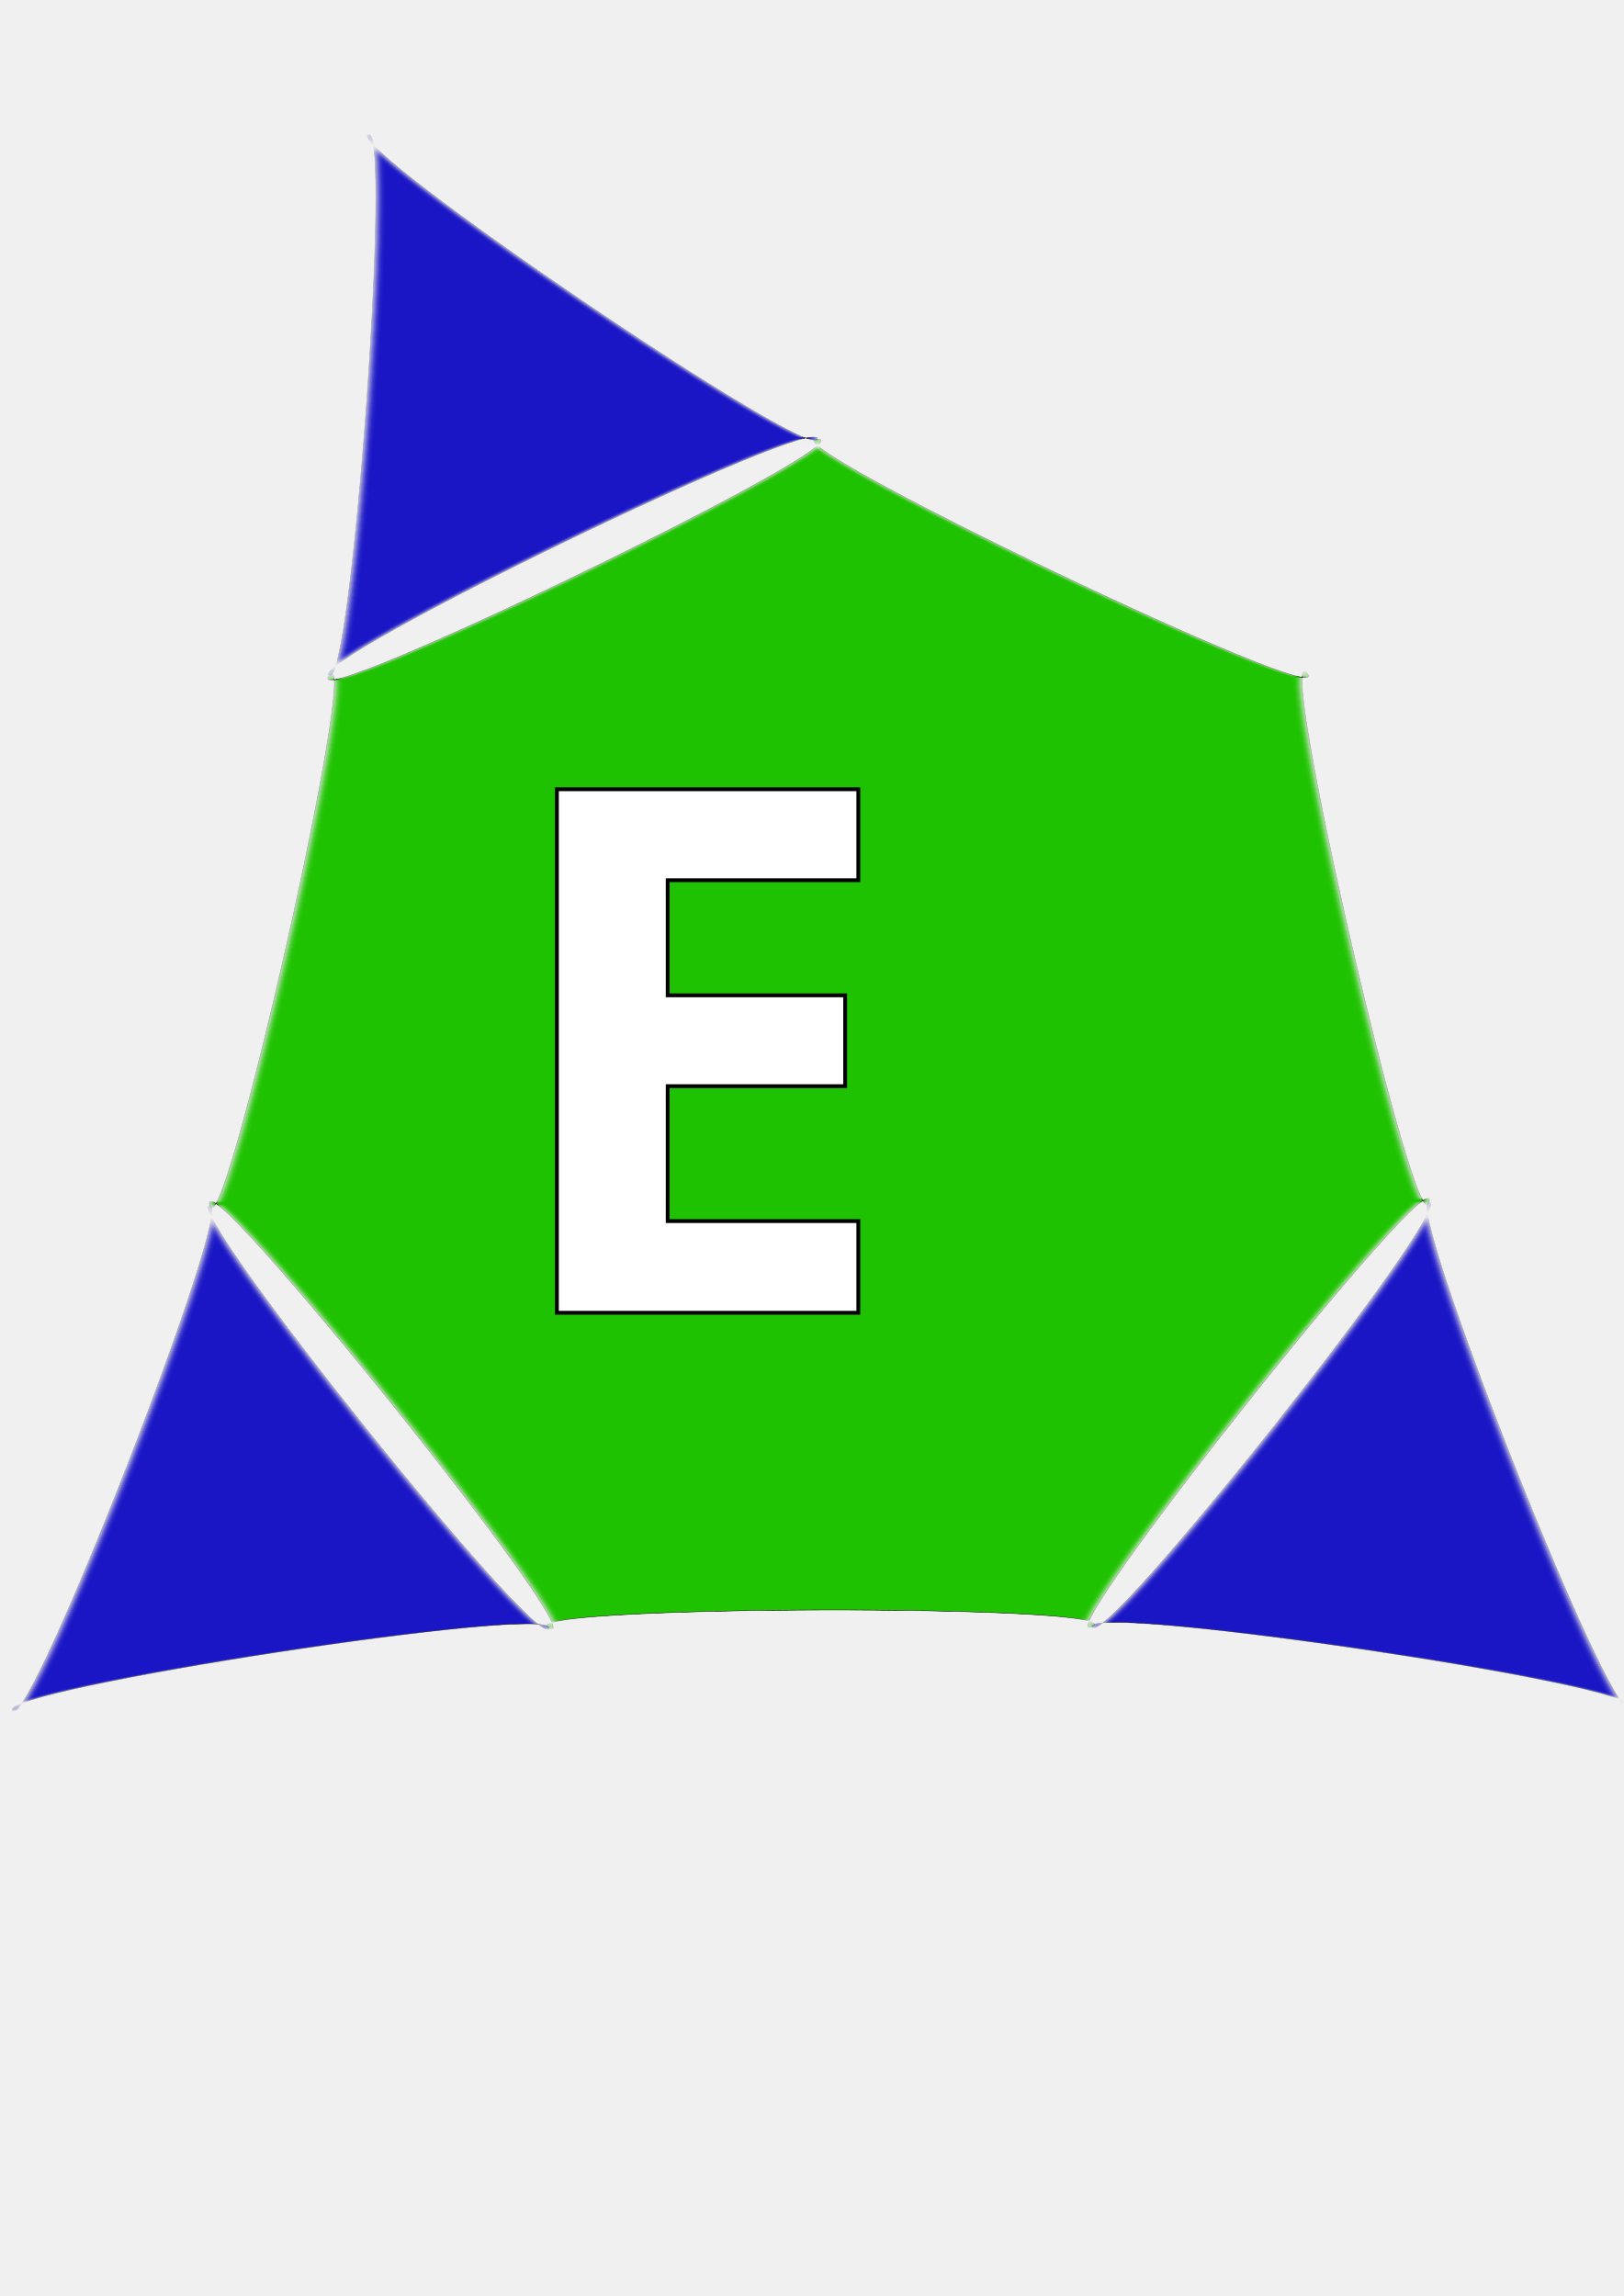
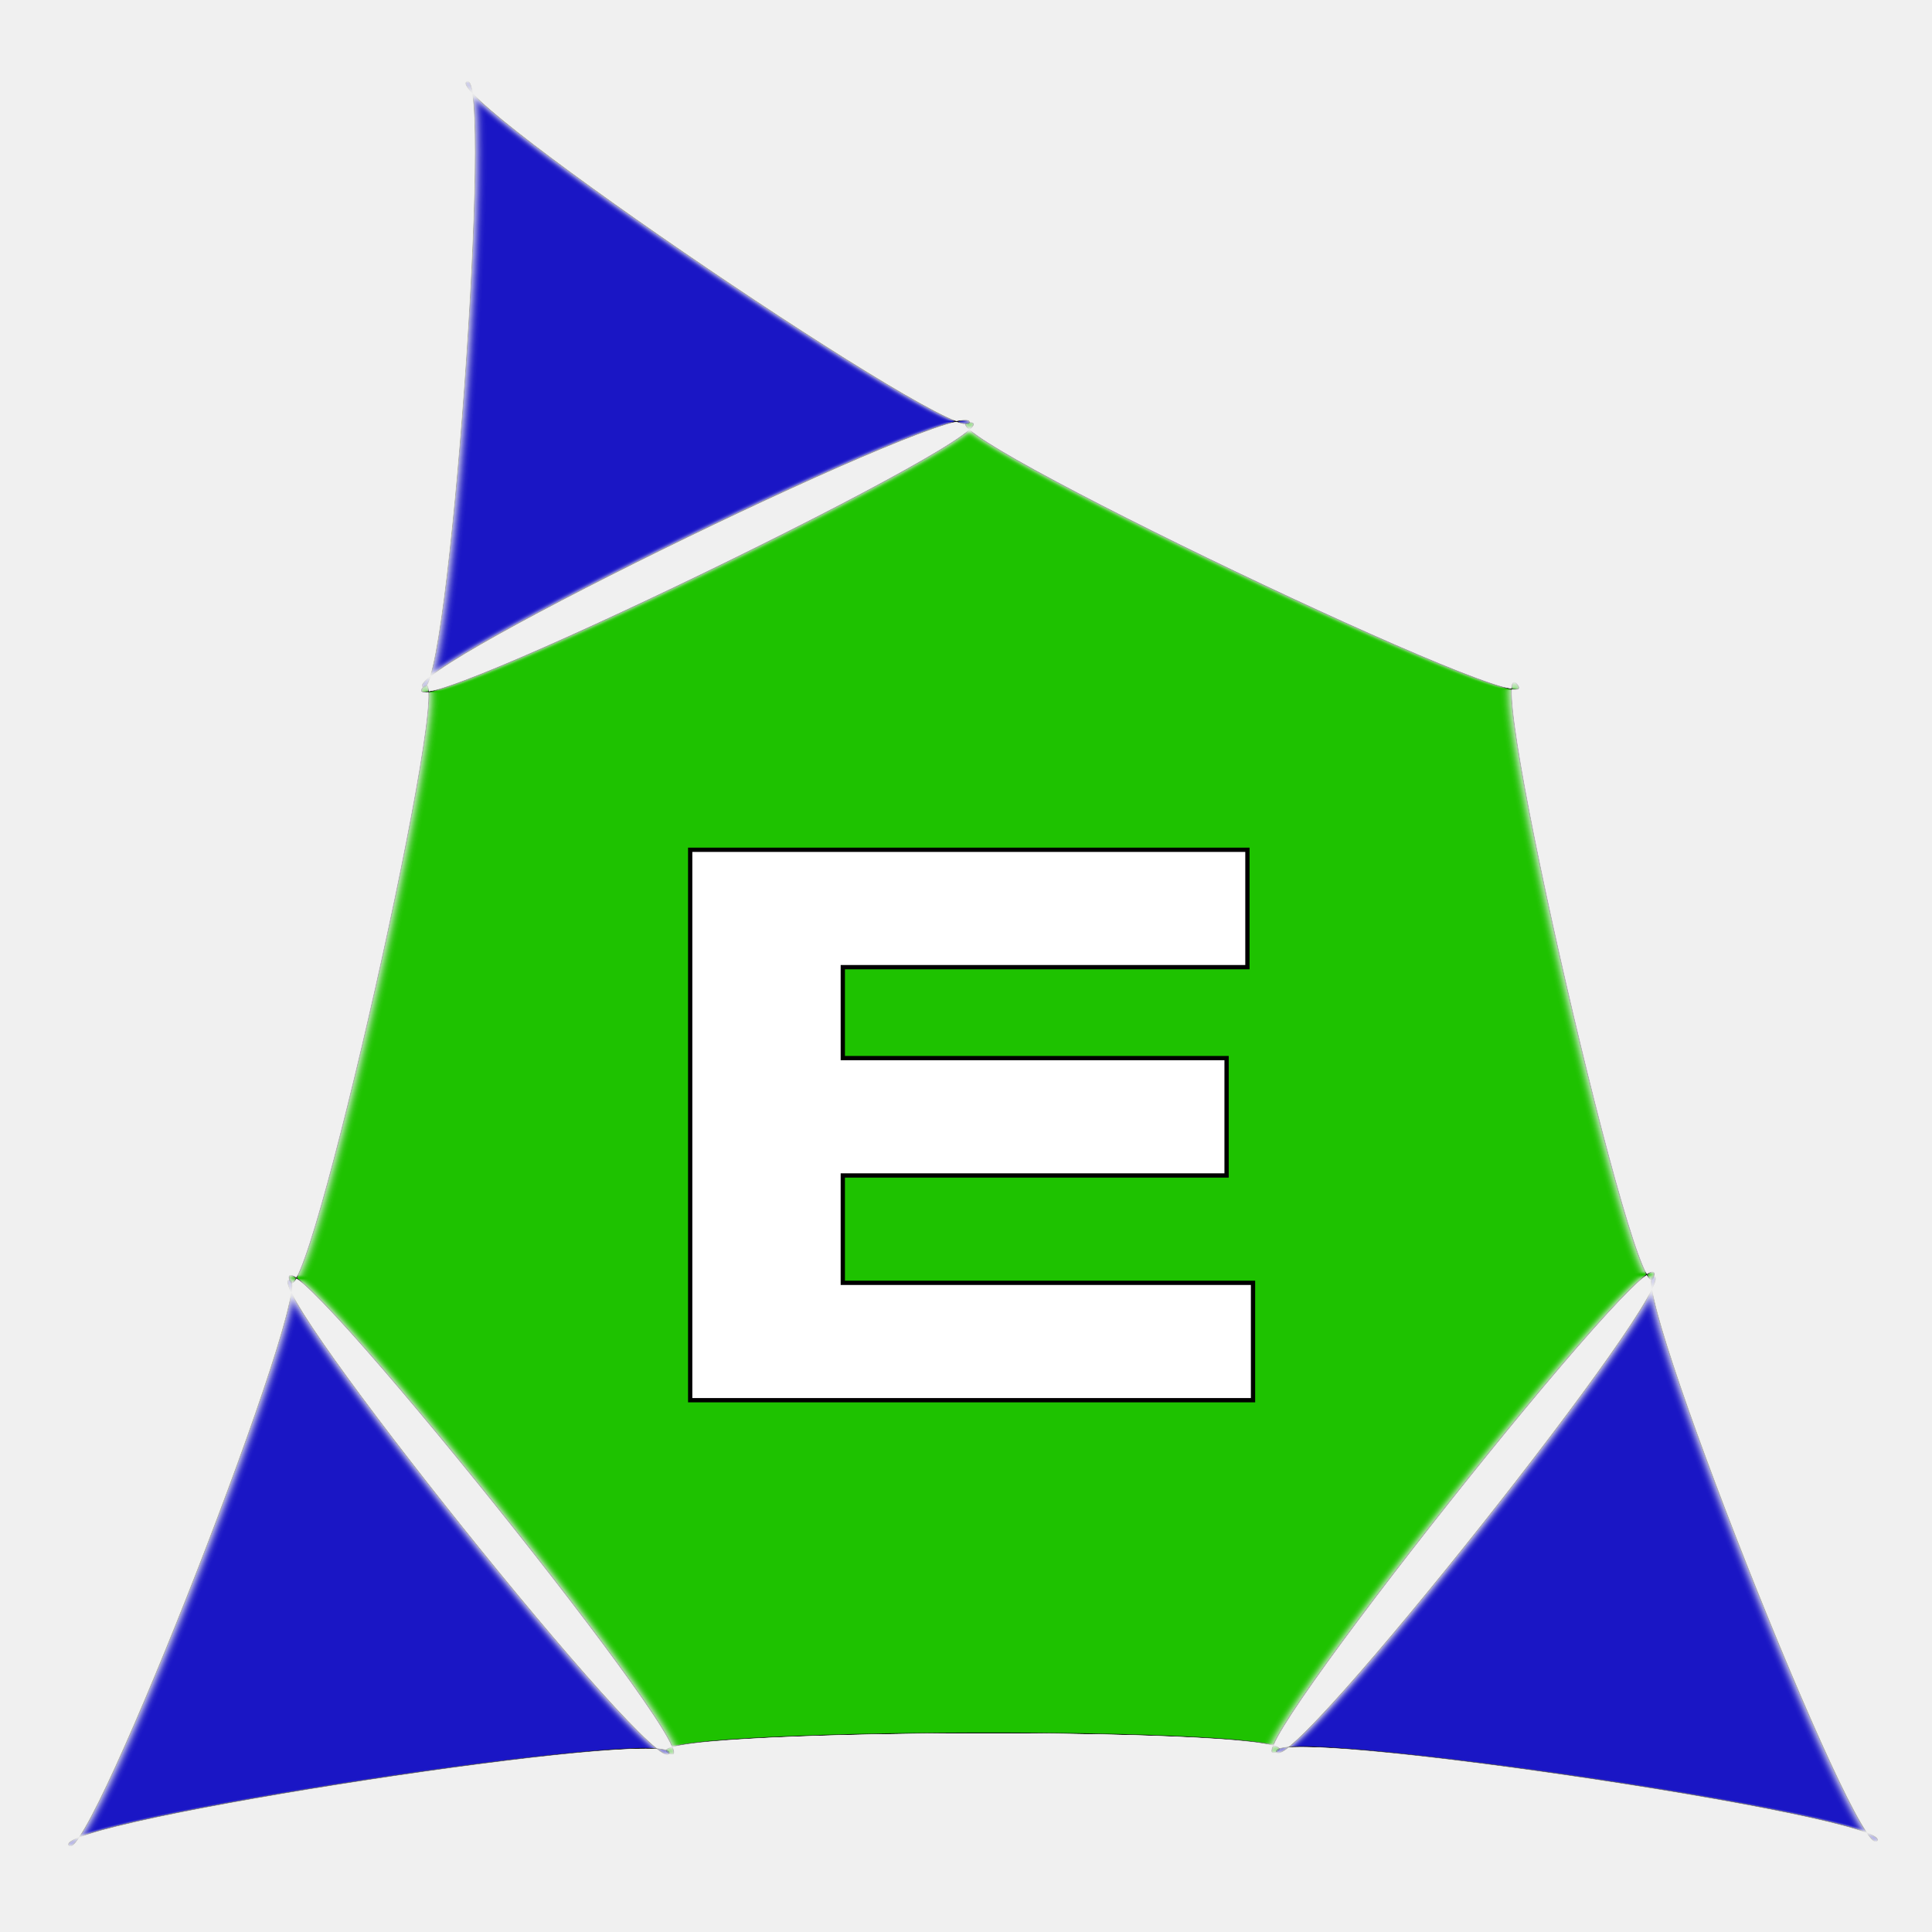
- <svg xmlns="http://www.w3.org/2000/svg" width="210mm" height="297mm" viewBox="0 0 210 297" version="1.1" id="svg8">
+ <svg xmlns="http://www.w3.org/2000/svg" width="160mm" height="160mm" viewBox="0 0 160 160" version="1.1" id="svg8">
  <defs id="defs2">
-     <filter style="color-interpolation-filters:sRGB;" id="filter1282">
+     <filter style="color-interpolation-filters:sRGB" id="filter1282">
      <feGaussianBlur stdDeviation="2.3" in="SourceAlpha" result="result0" id="feGaussianBlur1256" />
      <feMorphology in="SourceAlpha" radius="6.6" result="result1" id="feMorphology1258" />
      <feGaussianBlur stdDeviation="8.9" in="result1" id="feGaussianBlur1260" />
      <feColorMatrix values="1 0 0 0 0 0 1 0 0 0 0 0 1 0 0 0 0 0 0.3 0" result="result91" id="feColorMatrix1262" />
      <feComposite in="result0" operator="out" result="result2" in2="result91" id="feComposite1264" />
      <feGaussianBlur stdDeviation="1.7" result="result4" id="feGaussianBlur1266" />
      <feDiffuseLighting surfaceScale="10" id="feDiffuseLighting1270">
        <feDistantLight azimuth="225" elevation="45" id="feDistantLight1268" />
      </feDiffuseLighting>
      <feBlend in2="SourceGraphic" mode="multiply" id="feBlend1272" />
      <feComposite in2="SourceAlpha" operator="in" result="result3" id="feComposite1274" />
      <feSpecularLighting in="result4" surfaceScale="5" specularExponent="17.9" id="feSpecularLighting1278">
        <feDistantLight azimuth="225" elevation="45" id="feDistantLight1276" />
      </feSpecularLighting>
      <feComposite in2="result3" operator="atop" id="feComposite1280" />
    </filter>
-     <filter style="color-interpolation-filters:sRGB;" id="filter1282-7">
+     <filter style="color-interpolation-filters:sRGB" id="filter1282-7">
      <feGaussianBlur stdDeviation="2.3" in="SourceAlpha" result="result0" id="feGaussianBlur1256-9" />
      <feMorphology in="SourceAlpha" radius="6.6" result="result1" id="feMorphology1258-7" />
      <feGaussianBlur stdDeviation="8.9" in="result1" id="feGaussianBlur1260-4" />
      <feColorMatrix values="1 0 0 0 0 0 1 0 0 0 0 0 1 0 0 0 0 0 0.3 0" result="result91" id="feColorMatrix1262-9" />
      <feComposite in="result0" operator="out" result="result2" in2="result91" id="feComposite1264-1" />
      <feGaussianBlur stdDeviation="1.7" result="result4" id="feGaussianBlur1266-7" />
      <feDiffuseLighting surfaceScale="10" id="feDiffuseLighting1270-0">
        <feDistantLight azimuth="225" elevation="45" id="feDistantLight1268-6" />
      </feDiffuseLighting>
      <feBlend in2="SourceGraphic" mode="multiply" id="feBlend1272-0" />
      <feComposite in2="SourceAlpha" operator="in" result="result3" id="feComposite1274-8" />
      <feSpecularLighting in="result4" surfaceScale="5" specularExponent="17.9" id="feSpecularLighting1278-5">
        <feDistantLight azimuth="225" elevation="45" id="feDistantLight1276-3" />
      </feSpecularLighting>
      <feComposite in2="result3" operator="atop" id="feComposite1280-9" result="fbSourceGraphic" />
      <feColorMatrix result="fbSourceGraphicAlpha" in="fbSourceGraphic" values="0 0 0 -1 0 0 0 0 -1 0 0 0 0 -1 0 0 0 0 1 0" id="feColorMatrix2458" />
      <feColorMatrix id="feColorMatrix2460" type="luminanceToAlpha" result="result2" in="fbSourceGraphic" />
-       <feComposite in2="fbSourceGraphic" id="feComposite2462" operator="arithmetic" in="result2" k3="2" result="result4" />
+       <feComposite in2="fbSourceGraphic" id="feComposite2462" operator="arithmetic" in="result2" k3="2" result="result4" k1="0" k2="0" k4="0" />
      <feBlend in2="result2" id="feBlend2464" in="result4" mode="multiply" result="result3" />
      <feComposite in2="fbSourceGraphic" id="feComposite2466" operator="in" in="result3" />
    </filter>
-     <filter style="color-interpolation-filters:sRGB;" id="filter2360">
+     <filter style="color-interpolation-filters:sRGB" id="filter2360">
      <feFlood flood-opacity="1" flood-color="rgb(255,255,255)" result="flood" id="feFlood2346" />
      <feColorMatrix in="SourceGraphic" values="1 0 0 0 0 0 1 0 0 0 0 0 1 0 0 -0.212 -0.715 -0.072 1 0 " result="colormatrix1" id="feColorMatrix2348" />
      <feGaussianBlur in="colormatrix1" stdDeviation="2 2" result="blur" id="feGaussianBlur2350" />
      <feColorMatrix in="blur" values="1 0 0 0 0 0 1 0 0 0 0 0 1 0 0 0 0 0 20 -5.003 " result="colormatrix2" id="feColorMatrix2352" />
      <feBlend in="colormatrix2" in2="flood" mode="normal" result="blend" id="feBlend2354" />
-       <feComposite in="blend" in2="blend" operator="arithmetic" k2="1" result="composite1" id="feComposite2356" />
+       <feComposite in="blend" in2="blend" operator="arithmetic" k2="1" result="composite1" id="feComposite2356" k1="0" k3="0" k4="0" />
      <feComposite in2="SourceGraphic" operator="in" id="feComposite2358" />
    </filter>
-     <filter style="color-interpolation-filters:sRGB;" id="filter1282-9">
+     <filter style="color-interpolation-filters:sRGB" id="filter1282-9">
      <feGaussianBlur stdDeviation="2.3" in="SourceAlpha" result="result0" id="feGaussianBlur1256-8" />
      <feMorphology in="SourceAlpha" radius="6.6" result="result1" id="feMorphology1258-3" />
      <feGaussianBlur stdDeviation="8.9" in="result1" id="feGaussianBlur1260-8" />
      <feColorMatrix values="1 0 0 0 0 0 1 0 0 0 0 0 1 0 0 0 0 0 0.3 0" result="result91" id="feColorMatrix1262-5" />
      <feComposite in="result0" operator="out" result="result2" in2="result91" id="feComposite1264-2" />
      <feGaussianBlur stdDeviation="1.7" result="result4" id="feGaussianBlur1266-2" />
      <feDiffuseLighting surfaceScale="10" id="feDiffuseLighting1270-2">
        <feDistantLight azimuth="225" elevation="45" id="feDistantLight1268-7" />
      </feDiffuseLighting>
      <feBlend in2="SourceGraphic" mode="multiply" id="feBlend1272-03" />
      <feComposite in2="SourceAlpha" operator="in" result="result3" id="feComposite1274-4" />
      <feSpecularLighting in="result4" surfaceScale="5" specularExponent="17.9" id="feSpecularLighting1278-6">
        <feDistantLight azimuth="225" elevation="45" id="feDistantLight1276-36" />
      </feSpecularLighting>
      <feComposite in2="result3" operator="atop" id="feComposite1280-3" result="fbSourceGraphic" />
      <feColorMatrix result="fbSourceGraphicAlpha" in="fbSourceGraphic" values="0 0 0 -1 0 0 0 0 -1 0 0 0 0 -1 0 0 0 0 1 0" id="feColorMatrix2920" />
      <feColorMatrix id="feColorMatrix2922" type="luminanceToAlpha" result="result2" in="fbSourceGraphic" />
-       <feComposite in2="fbSourceGraphic" id="feComposite2924" operator="arithmetic" in="result2" k3="2" result="result4" />
+       <feComposite in2="fbSourceGraphic" id="feComposite2924" operator="arithmetic" in="result2" k3="2" result="result4" k1="0" k2="0" k4="0" />
      <feBlend in2="result2" id="feBlend2926" in="result4" mode="multiply" result="result3" />
      <feComposite in2="fbSourceGraphic" id="feComposite2928" operator="in" in="result3" />
    </filter>
-     <filter style="color-interpolation-filters:sRGB;" id="filter2902">
+     <filter style="color-interpolation-filters:sRGB" id="filter2902">
      <feFlood flood-opacity="1" flood-color="rgb(255,255,255)" result="flood" id="feFlood2888" />
      <feColorMatrix in="SourceGraphic" values="1 0 0 0 0 0 1 0 0 0 0 0 1 0 0 -0.212 -0.715 -0.072 1 0 " result="colormatrix1" id="feColorMatrix2890" />
      <feGaussianBlur in="colormatrix1" stdDeviation="2 2" result="blur" id="feGaussianBlur2892" />
      <feColorMatrix in="blur" values="1 0 0 0 0 0 1 0 0 0 0 0 1 0 0 0 0 0 20 -3 " result="colormatrix2" id="feColorMatrix2894" />
      <feBlend in="colormatrix2" in2="flood" mode="normal" result="blend" id="feBlend2896" />
-       <feComposite in="blend" in2="blend" operator="arithmetic" k2="1" result="composite1" id="feComposite2898" />
+       <feComposite in="blend" in2="blend" operator="arithmetic" k2="1" result="composite1" id="feComposite2898" k1="0" k3="0" k4="0" />
      <feComposite in2="SourceGraphic" operator="in" id="feComposite2900" />
    </filter>
-     <filter style="color-interpolation-filters:sRGB;" id="filter2944">
+     <filter style="color-interpolation-filters:sRGB" id="filter2944">
      <feFlood flood-opacity="1" flood-color="rgb(255,255,255)" result="flood" id="feFlood2930" />
      <feColorMatrix in="SourceGraphic" values="1 0 0 0 0 0 1 0 0 0 0 0 1 0 0 -0.212 -0.715 -0.072 1 0 " result="colormatrix1" id="feColorMatrix2932" />
      <feGaussianBlur in="colormatrix1" stdDeviation="2 2" result="blur" id="feGaussianBlur2934" />
      <feColorMatrix in="blur" values="1 0 0 0 0 0 1 0 0 0 0 0 1 0 0 0 0 0 10 -5 " result="colormatrix2" id="feColorMatrix2936" />
      <feBlend in="colormatrix2" in2="flood" mode="normal" result="blend" id="feBlend2938" />
-       <feComposite in="blend" in2="blend" operator="arithmetic" k2="1" result="composite1" id="feComposite2940" />
+       <feComposite in="blend" in2="blend" operator="arithmetic" k2="1" result="composite1" id="feComposite2940" k1="0" k3="0" k4="0" />
      <feComposite in2="SourceGraphic" operator="in" id="feComposite2942" />
    </filter>
-     <filter style="color-interpolation-filters:sRGB;" id="filter1014">
+     <filter style="color-interpolation-filters:sRGB" id="filter1014">
      <feGaussianBlur stdDeviation="2.3" in="SourceAlpha" result="result0" id="feGaussianBlur988" />
      <feMorphology in="SourceAlpha" radius="6.6" result="result1" id="feMorphology990" />
      <feGaussianBlur stdDeviation="8.9" in="result1" id="feGaussianBlur992" />
      <feColorMatrix values="1 0 0 0 0 0 1 0 0 0 0 0 1 0 0 0 0 0 0.3 0" result="result91" id="feColorMatrix994" />
      <feComposite in="result0" operator="out" result="result2" in2="result91" id="feComposite996" />
      <feGaussianBlur stdDeviation="1.7" result="result4" id="feGaussianBlur998" />
      <feDiffuseLighting surfaceScale="10" id="feDiffuseLighting1002">
        <feDistantLight azimuth="225" elevation="45" id="feDistantLight1000" />
      </feDiffuseLighting>
      <feBlend in2="SourceGraphic" mode="multiply" id="feBlend1004" />
      <feComposite in2="SourceAlpha" operator="in" result="result3" id="feComposite1006" />
      <feSpecularLighting in="result4" surfaceScale="5" specularExponent="17.9" id="feSpecularLighting1010">
        <feDistantLight azimuth="225" elevation="45" id="feDistantLight1008" />
      </feSpecularLighting>
      <feComposite in2="result3" operator="atop" id="feComposite1012" result="fbSourceGraphic" />
      <feColorMatrix result="fbSourceGraphicAlpha" in="fbSourceGraphic" values="0 0 0 -1 0 0 0 0 -1 0 0 0 0 -1 0 0 0 0 1 0" id="feColorMatrix1016" />
      <feColorMatrix id="feColorMatrix1018" type="luminanceToAlpha" result="result2" in="fbSourceGraphic" />
-       <feComposite in2="fbSourceGraphic" id="feComposite1020" operator="arithmetic" in="result2" k3="2" result="result4" />
+       <feComposite in2="fbSourceGraphic" id="feComposite1020" operator="arithmetic" in="result2" k3="2" result="result4" k1="0" k2="0" k4="0" />
      <feBlend in2="result2" id="feBlend1022" in="result4" mode="multiply" result="result3" />
      <feComposite in2="fbSourceGraphic" id="feComposite1024" operator="in" in="result3" />
    </filter>
-     <filter style="color-interpolation-filters:sRGB;" id="filter1140">
+     <filter style="color-interpolation-filters:sRGB" id="filter1140">
      <feGaussianBlur stdDeviation="0.4" result="blur" id="feGaussianBlur1134" />
      <feComposite in="SourceGraphic" in2="blur" operator="in" result="composite1" id="feComposite1136" />
-       <feComposite in="composite1" in2="composite1" k2="1" operator="in" result="composite2" id="feComposite1138" />
-     </filter>
-     <filter style="color-interpolation-filters:sRGB;" id="filter1148">
+       <feComposite in="composite1" in2="composite1" operator="in" result="composite2" id="feComposite1138" />
+     </filter>
+     <filter style="color-interpolation-filters:sRGB" id="filter1148">
      <feGaussianBlur stdDeviation="0.4" result="blur" id="feGaussianBlur1142" />
      <feComposite in="SourceGraphic" in2="blur" operator="in" result="composite1" id="feComposite1144" />
-       <feComposite in="composite1" in2="composite1" k2="1" operator="in" result="composite2" id="feComposite1146" />
-     </filter>
-     <filter style="color-interpolation-filters:sRGB;" id="filter1156">
+       <feComposite in="composite1" in2="composite1" operator="in" result="composite2" id="feComposite1146" />
+     </filter>
+     <filter style="color-interpolation-filters:sRGB" id="filter1156">
      <feGaussianBlur stdDeviation="0.4" result="blur" id="feGaussianBlur1150" />
      <feComposite in="SourceGraphic" in2="blur" operator="in" result="composite1" id="feComposite1152" />
-       <feComposite in="composite1" in2="composite1" k2="1" operator="in" result="composite2" id="feComposite1154" />
+       <feComposite in="composite1" in2="composite1" operator="in" result="composite2" id="feComposite1154" />
    </filter>
    <filter style="color-interpolation-filters:sRGB" id="filter1140-3">
      <feGaussianBlur stdDeviation="0.4" result="blur" id="feGaussianBlur1134-4" />
      <feComposite in="SourceGraphic" in2="blur" operator="in" result="composite1" id="feComposite1136-9" />
      <feComposite in="composite1" in2="composite1" operator="in" result="composite2" id="feComposite1138-2" />
    </filter>
    <filter style="color-interpolation-filters:sRGB" id="filter1148-7">
      <feGaussianBlur stdDeviation="0.4" result="blur" id="feGaussianBlur1142-4" />
      <feComposite in="SourceGraphic" in2="blur" operator="in" result="composite1" id="feComposite1144-2" />
      <feComposite in="composite1" in2="composite1" operator="in" result="composite2" id="feComposite1146-5" />
    </filter>
    <filter style="color-interpolation-filters:sRGB" id="filter1140-0">
      <feGaussianBlur stdDeviation="0.4" result="blur" id="feGaussianBlur1134-8" />
      <feComposite in="SourceGraphic" in2="blur" operator="in" result="composite1" id="feComposite1136-92" />
      <feComposite in="composite1" in2="composite1" operator="in" result="composite2" id="feComposite1138-23" />
    </filter>
    <filter style="color-interpolation-filters:sRGB" id="filter1148-1">
      <feGaussianBlur stdDeviation="0.4" result="blur" id="feGaussianBlur1142-8" />
      <feComposite in="SourceGraphic" in2="blur" operator="in" result="composite1" id="feComposite1144-3" />
      <feComposite in="composite1" in2="composite1" operator="in" result="composite2" id="feComposite1146-4" />
    </filter>
    <filter style="color-interpolation-filters:sRGB" id="filter1156-5">
      <feGaussianBlur stdDeviation="0.4" result="blur" id="feGaussianBlur1150-7" />
      <feComposite in="SourceGraphic" in2="blur" operator="in" result="composite1" id="feComposite1152-1" />
      <feComposite in="composite1" in2="composite1" operator="in" result="composite2" id="feComposite1154-6" />
    </filter>
    <filter style="color-interpolation-filters:sRGB" id="filter1014-3">
      <feGaussianBlur stdDeviation="2.3" in="SourceAlpha" result="result0" id="feGaussianBlur988-6" />
      <feMorphology in="SourceAlpha" radius="6.6" result="result1" id="feMorphology990-7" />
      <feGaussianBlur stdDeviation="8.9" in="result1" id="feGaussianBlur992-5" />
      <feColorMatrix values="1 0 0 0 0 0 1 0 0 0 0 0 1 0 0 0 0 0 0.3 0" result="result91" id="feColorMatrix994-3" />
      <feComposite in="result0" operator="out" result="result2" in2="result91" id="feComposite996-5" />
      <feGaussianBlur stdDeviation="1.7" result="result4" id="feGaussianBlur998-6" />
      <feDiffuseLighting surfaceScale="10" id="feDiffuseLighting1002-2">
        <feDistantLight azimuth="225" elevation="45" id="feDistantLight1000-9" />
      </feDiffuseLighting>
      <feBlend in2="SourceGraphic" mode="multiply" id="feBlend1004-1" />
      <feComposite in2="SourceAlpha" operator="in" result="result3" id="feComposite1006-2" />
      <feSpecularLighting in="result4" surfaceScale="5" specularExponent="17.9" id="feSpecularLighting1010-7">
        <feDistantLight azimuth="225" elevation="45" id="feDistantLight1008-0" />
      </feSpecularLighting>
      <feComposite in2="result3" operator="atop" id="feComposite1012-9" result="fbSourceGraphic" />
      <feColorMatrix result="fbSourceGraphicAlpha" in="fbSourceGraphic" values="0 0 0 -1 0 0 0 0 -1 0 0 0 0 -1 0 0 0 0 1 0" id="feColorMatrix1016-3" />
      <feColorMatrix id="feColorMatrix1018-6" type="luminanceToAlpha" result="result2" in="fbSourceGraphic" />
      <feComposite in2="fbSourceGraphic" id="feComposite1020-0" operator="arithmetic" in="result2" k3="2" result="result4" k1="0" k2="0" k4="0" />
      <feBlend in2="result2" id="feBlend1022-6" in="result4" mode="multiply" result="result3" />
      <feComposite in2="fbSourceGraphic" id="feComposite1024-2" operator="in" in="result3" />
    </filter>
    <filter style="color-interpolation-filters:sRGB" id="filter1140-6">
      <feGaussianBlur stdDeviation="0.4" result="blur" id="feGaussianBlur1134-1" />
      <feComposite in="SourceGraphic" in2="blur" operator="in" result="composite1" id="feComposite1136-8" />
      <feComposite in="composite1" in2="composite1" operator="in" result="composite2" id="feComposite1138-7" />
    </filter>
    <filter style="color-interpolation-filters:sRGB" id="filter1148-9">
      <feGaussianBlur stdDeviation="0.4" result="blur" id="feGaussianBlur1142-2" />
      <feComposite in="SourceGraphic" in2="blur" operator="in" result="composite1" id="feComposite1144-0" />
      <feComposite in="composite1" in2="composite1" operator="in" result="composite2" id="feComposite1146-2" />
    </filter>
+     <filter style="color-interpolation-filters:sRGB" id="filter1156-5-3">
+       <feGaussianBlur stdDeviation="0.4" result="blur" id="feGaussianBlur1150-7-6" />
+       <feComposite in="SourceGraphic" in2="blur" operator="in" result="composite1" id="feComposite1152-1-7" />
+       <feComposite in="composite1" in2="composite1" operator="in" result="composite2" id="feComposite1154-6-5" />
+     </filter>
+     <filter style="color-interpolation-filters:sRGB" id="filter1148-1-3">
+       <feGaussianBlur stdDeviation="0.4" result="blur" id="feGaussianBlur1142-8-5" />
+       <feComposite in="SourceGraphic" in2="blur" operator="in" result="composite1" id="feComposite1144-3-6" />
+       <feComposite in="composite1" in2="composite1" operator="in" result="composite2" id="feComposite1146-4-2" />
+     </filter>
  </defs>
-   <g id="layer1">
-     <g id="g1340" transform="translate(-368.5652,-2875.307)">
-       <g id="g1168-9" transform="translate(323.9623,15.65203)">
-         <path style="fill:#1ec200;fill-opacity:1;stroke:#000000;stroke-width:0.1;stroke-miterlimit:4;stroke-dasharray:none;stroke-dashoffset:0;stroke-opacity:1;filter:url(#filter1156-5)" id="path857-2-3-5-40-7-8" transform="rotate(-38.71613,2921.907,1858.116)" d="m 127.902,1013.609 c 0,-7.02 -35.949,67.628 -30.46,63.251 5.489,-4.377 -75.287,14.059 -68.443,15.622 6.844,1.562 -57.933,-50.096 -54.887,-43.771 3.046,6.325 3.046,-76.528 0,-70.203 -3.046,6.325 61.731,-45.333 54.887,-43.771 -6.844,1.562 73.932,19.999 68.443,15.622 -5.489,-4.377 30.46,70.271 30.46,63.251 z" />
-         <text xml:space="preserve" style="font-size:94.845px;line-height:1.25;font-family:sans-serif;letter-spacing:-1.976px;word-spacing:0px;fill:#ffffff;stroke:#000000;stroke-width:0.494;stroke-miterlimit:4;stroke-dasharray:none;stroke-opacity:1" x="108.097" y="3029.47" id="text1168-6-6-2-0-1">
-           <tspan id="tspan1166-4-3-4-0-3" x="108.097" y="3029.47" style="font-style:normal;font-variant:normal;font-weight:bold;font-stretch:normal;font-size:94.845px;font-family:Syncopate;-inkscape-font-specification:'Syncopate Bold';fill:#ffffff;stroke:#000000;stroke-width:0.494;stroke-miterlimit:4;stroke-dasharray:none;stroke-opacity:1">E</tspan>
-         </text>
+   <g id="layer1" transform="translate(41.60476,-41.44141)">
+     <g id="g957" transform="rotate(-38.39789,44.18775,747.1399)">
+       <path style="fill:none;stroke:#000000;stroke-width:0.1;stroke-miterlimit:4;stroke-dasharray:none;stroke-dashoffset:0;stroke-opacity:1" id="path857-6" d="m 164.756,756.289 -30.46,63.251 -68.443,15.622 -54.887,-43.771 0,-70.203 54.887,-43.771 68.443,15.622 z" />
+       <g id="g950">
+         <path style="fill:none;stroke:#000000;stroke-width:0.1;stroke-miterlimit:4;stroke-dasharray:none;stroke-dashoffset:0;stroke-opacity:1" id="path859-2" d="m 49.832,756.289 -60.798,35.102 0,-70.203 z" transform="scale(-1,1)" />
+         <path style="fill:none;stroke:#000000;stroke-width:0.1;stroke-miterlimit:4;stroke-dasharray:none;stroke-dashoffset:0;stroke-opacity:1" id="path859-3-9" d="m 128.153,434.741 -60.798,35.102 0,-70.203 z" transform="matrix(0.2225209,-0.9749279,-0.9749279,-0.2225209,508.9279,847.6327)" />
+         <path style="fill:none;stroke:#000000;stroke-width:0.1;stroke-miterlimit:4;stroke-dasharray:none;stroke-dashoffset:0;stroke-opacity:1" id="path859-3-6-1" d="m 128.153,434.741 -60.798,35.102 0,-70.203 z" transform="rotate(77.14286,-162.4434,651.5602)" />
      </g>
-       <g id="g1046-9-3-4" transform="rotate(-38.71613,3106.164,1404.895)" style="fill:#1a16c5;fill-opacity:1;filter:url(#filter1148-1)">
-         <path style="fill:#1a16c5;fill-opacity:1;stroke:#000000;stroke-width:0.1;stroke-miterlimit:4;stroke-dasharray:none;stroke-dashoffset:0;stroke-opacity:1" id="path859-3-7-6-2-2-5" transform="matrix(0.2225209,-0.9749279,-0.9749279,-0.2225209,472.0744,1104.953)" d="m 128.153,434.741 c 0,-3.51 -63.838,33.347 -60.798,35.102 3.04,1.755 3.04,-71.958 0,-70.203 -3.04,1.755 60.798,38.612 60.798,35.102 z" />
-         <path style="fill:#1a16c5;fill-opacity:1;stroke:#000000;stroke-width:0.1;stroke-miterlimit:4;stroke-dasharray:none;stroke-dashoffset:0;stroke-opacity:1" id="path859-0-0-2-8-1" transform="scale(-1,1)" d="m 86.686,1013.609 c 0,-3.51 -63.838,33.346 -60.798,35.102 3.04,1.755 3.04,-71.958 0,-70.203 -3.04,1.755 60.798,38.612 60.798,35.102 z" />
-         <path style="fill:#1a16c5;fill-opacity:1;stroke:#000000;stroke-width:0.1;stroke-miterlimit:4;stroke-dasharray:none;stroke-dashoffset:0;stroke-opacity:1" id="path859-3-6-9-6-8-0-7" transform="rotate(77.14286,-342.2047,757.1138)" d="m 128.153,434.741 c 0,-3.51 -63.838,33.347 -60.798,35.102 3.04,1.755 3.04,-71.958 0,-70.203 -3.04,1.755 60.798,38.612 60.798,35.102 z" />
+     </g>
+     <g id="g1474" transform="matrix(0.716374,0,0,0.716374,-24.52004,-2693.905)">
+       <g id="g1461">
+         <path style="fill:#1ec200;fill-opacity:1;stroke:#000000;stroke-width:0.1;stroke-miterlimit:4;stroke-dasharray:none;stroke-dashoffset:0;stroke-opacity:1;filter:url(#filter1156-5-3)" id="path857-2-3-5-40-7-8-2" transform="rotate(-38.71613,4243.87,2421.875)" d="m 127.902,1013.609 c 0,-7.02 -35.949,67.628 -30.46,63.251 5.489,-4.377 -75.287,14.059 -68.443,15.622 6.844,1.562 -57.933,-50.096 -54.887,-43.771 3.046,6.325 3.046,-76.528 0,-70.203 -3.046,6.325 61.731,-45.333 54.887,-43.771 -6.844,1.562 73.932,19.999 68.443,15.622 -5.489,-4.377 30.46,70.271 30.46,63.251 z" />
+         <g aria-label="E" id="text1168-6-6-2-0-1-7" style="font-size:94.845px;line-height:1.25;font-family:sans-serif;letter-spacing:-1.976px;word-spacing:0px;fill:#ffffff;stroke:#000000;stroke-width:0.494;stroke-miterlimit:4;stroke-dasharray:none;stroke-opacity:1">
+           <path d="m 55.939,3980.191 v -63.631 h 64.419 v 13.569 H 73.583 v 10.513 h 44.366 v 13.569 H 73.583 v 12.411 H 121.006 v 13.569 z" style="font-style:normal;font-variant:normal;font-weight:bold;font-stretch:normal;font-size:94.845px;font-family:Syncopate;-inkscape-font-specification:'Syncopate Bold';fill:#ffffff;stroke:#000000;stroke-width:0.494;stroke-miterlimit:4;stroke-dasharray:none;stroke-opacity:1" id="path1455" />
+         </g>
+       </g>
+       <g id="g1046-9-3-4-9" transform="rotate(-38.71613,4243.87,2421.875)" style="fill:#1a16c5;fill-opacity:1;filter:url(#filter1148-1-3)">
+         <path style="fill:#1a16c5;fill-opacity:1;stroke:#000000;stroke-width:0.1;stroke-miterlimit:4;stroke-dasharray:none;stroke-dashoffset:0;stroke-opacity:1" id="path859-3-7-6-2-2-5-3" transform="matrix(0.2225209,-0.9749279,-0.9749279,-0.2225209,472.0744,1104.953)" d="m 128.153,434.741 c 0,-3.51 -63.838,33.347 -60.798,35.102 3.04,1.755 3.04,-71.958 0,-70.203 -3.04,1.755 60.798,38.612 60.798,35.102 z" />
+         <path style="fill:#1a16c5;fill-opacity:1;stroke:#000000;stroke-width:0.1;stroke-miterlimit:4;stroke-dasharray:none;stroke-dashoffset:0;stroke-opacity:1" id="path859-0-0-2-8-1-6" transform="scale(-1,1)" d="m 86.686,1013.609 c 0,-3.51 -63.838,33.346 -60.798,35.102 3.04,1.755 3.04,-71.958 0,-70.203 -3.04,1.755 60.798,38.612 60.798,35.102 z" />
+         <path style="fill:#1a16c5;fill-opacity:1;stroke:#000000;stroke-width:0.1;stroke-miterlimit:4;stroke-dasharray:none;stroke-dashoffset:0;stroke-opacity:1" id="path859-3-6-9-6-8-0-7-0" transform="rotate(77.14286,-342.2047,757.1138)" d="m 128.153,434.741 c 0,-3.51 -63.838,33.347 -60.798,35.102 3.04,1.755 3.04,-71.958 0,-70.203 -3.04,1.755 60.798,38.612 60.798,35.102 z" />
      </g>
    </g>
  </g>
</svg>
